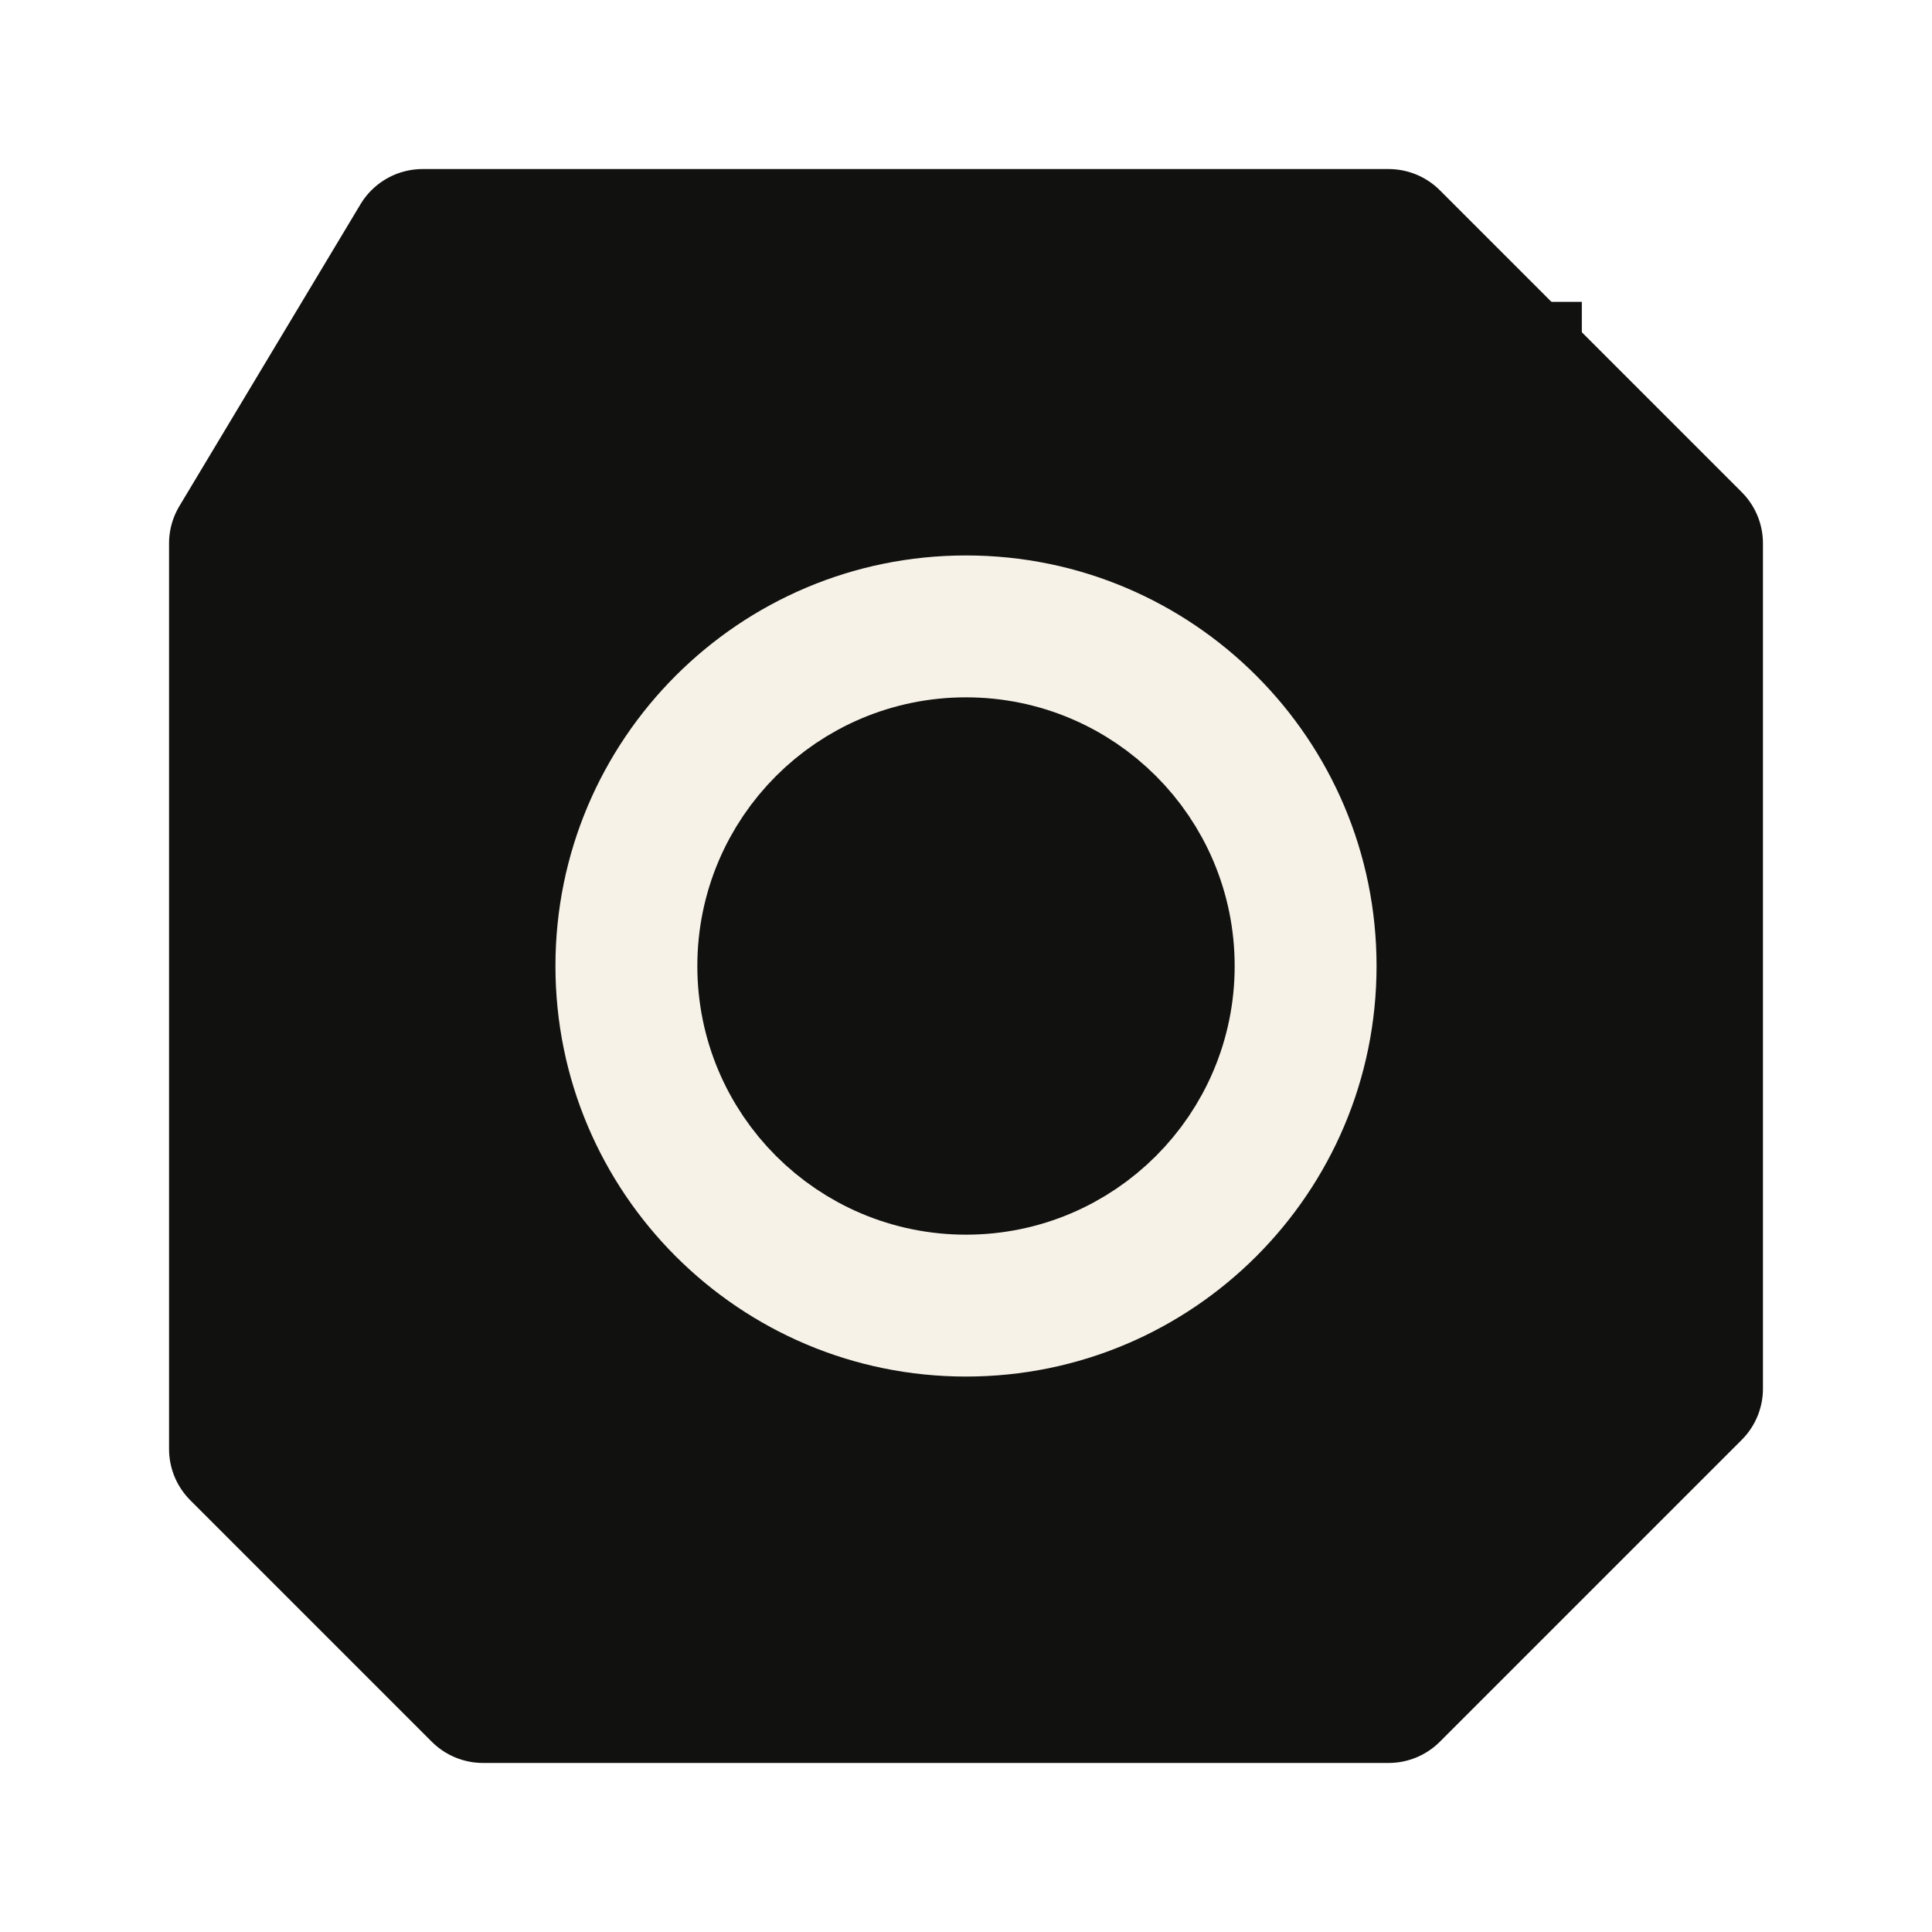
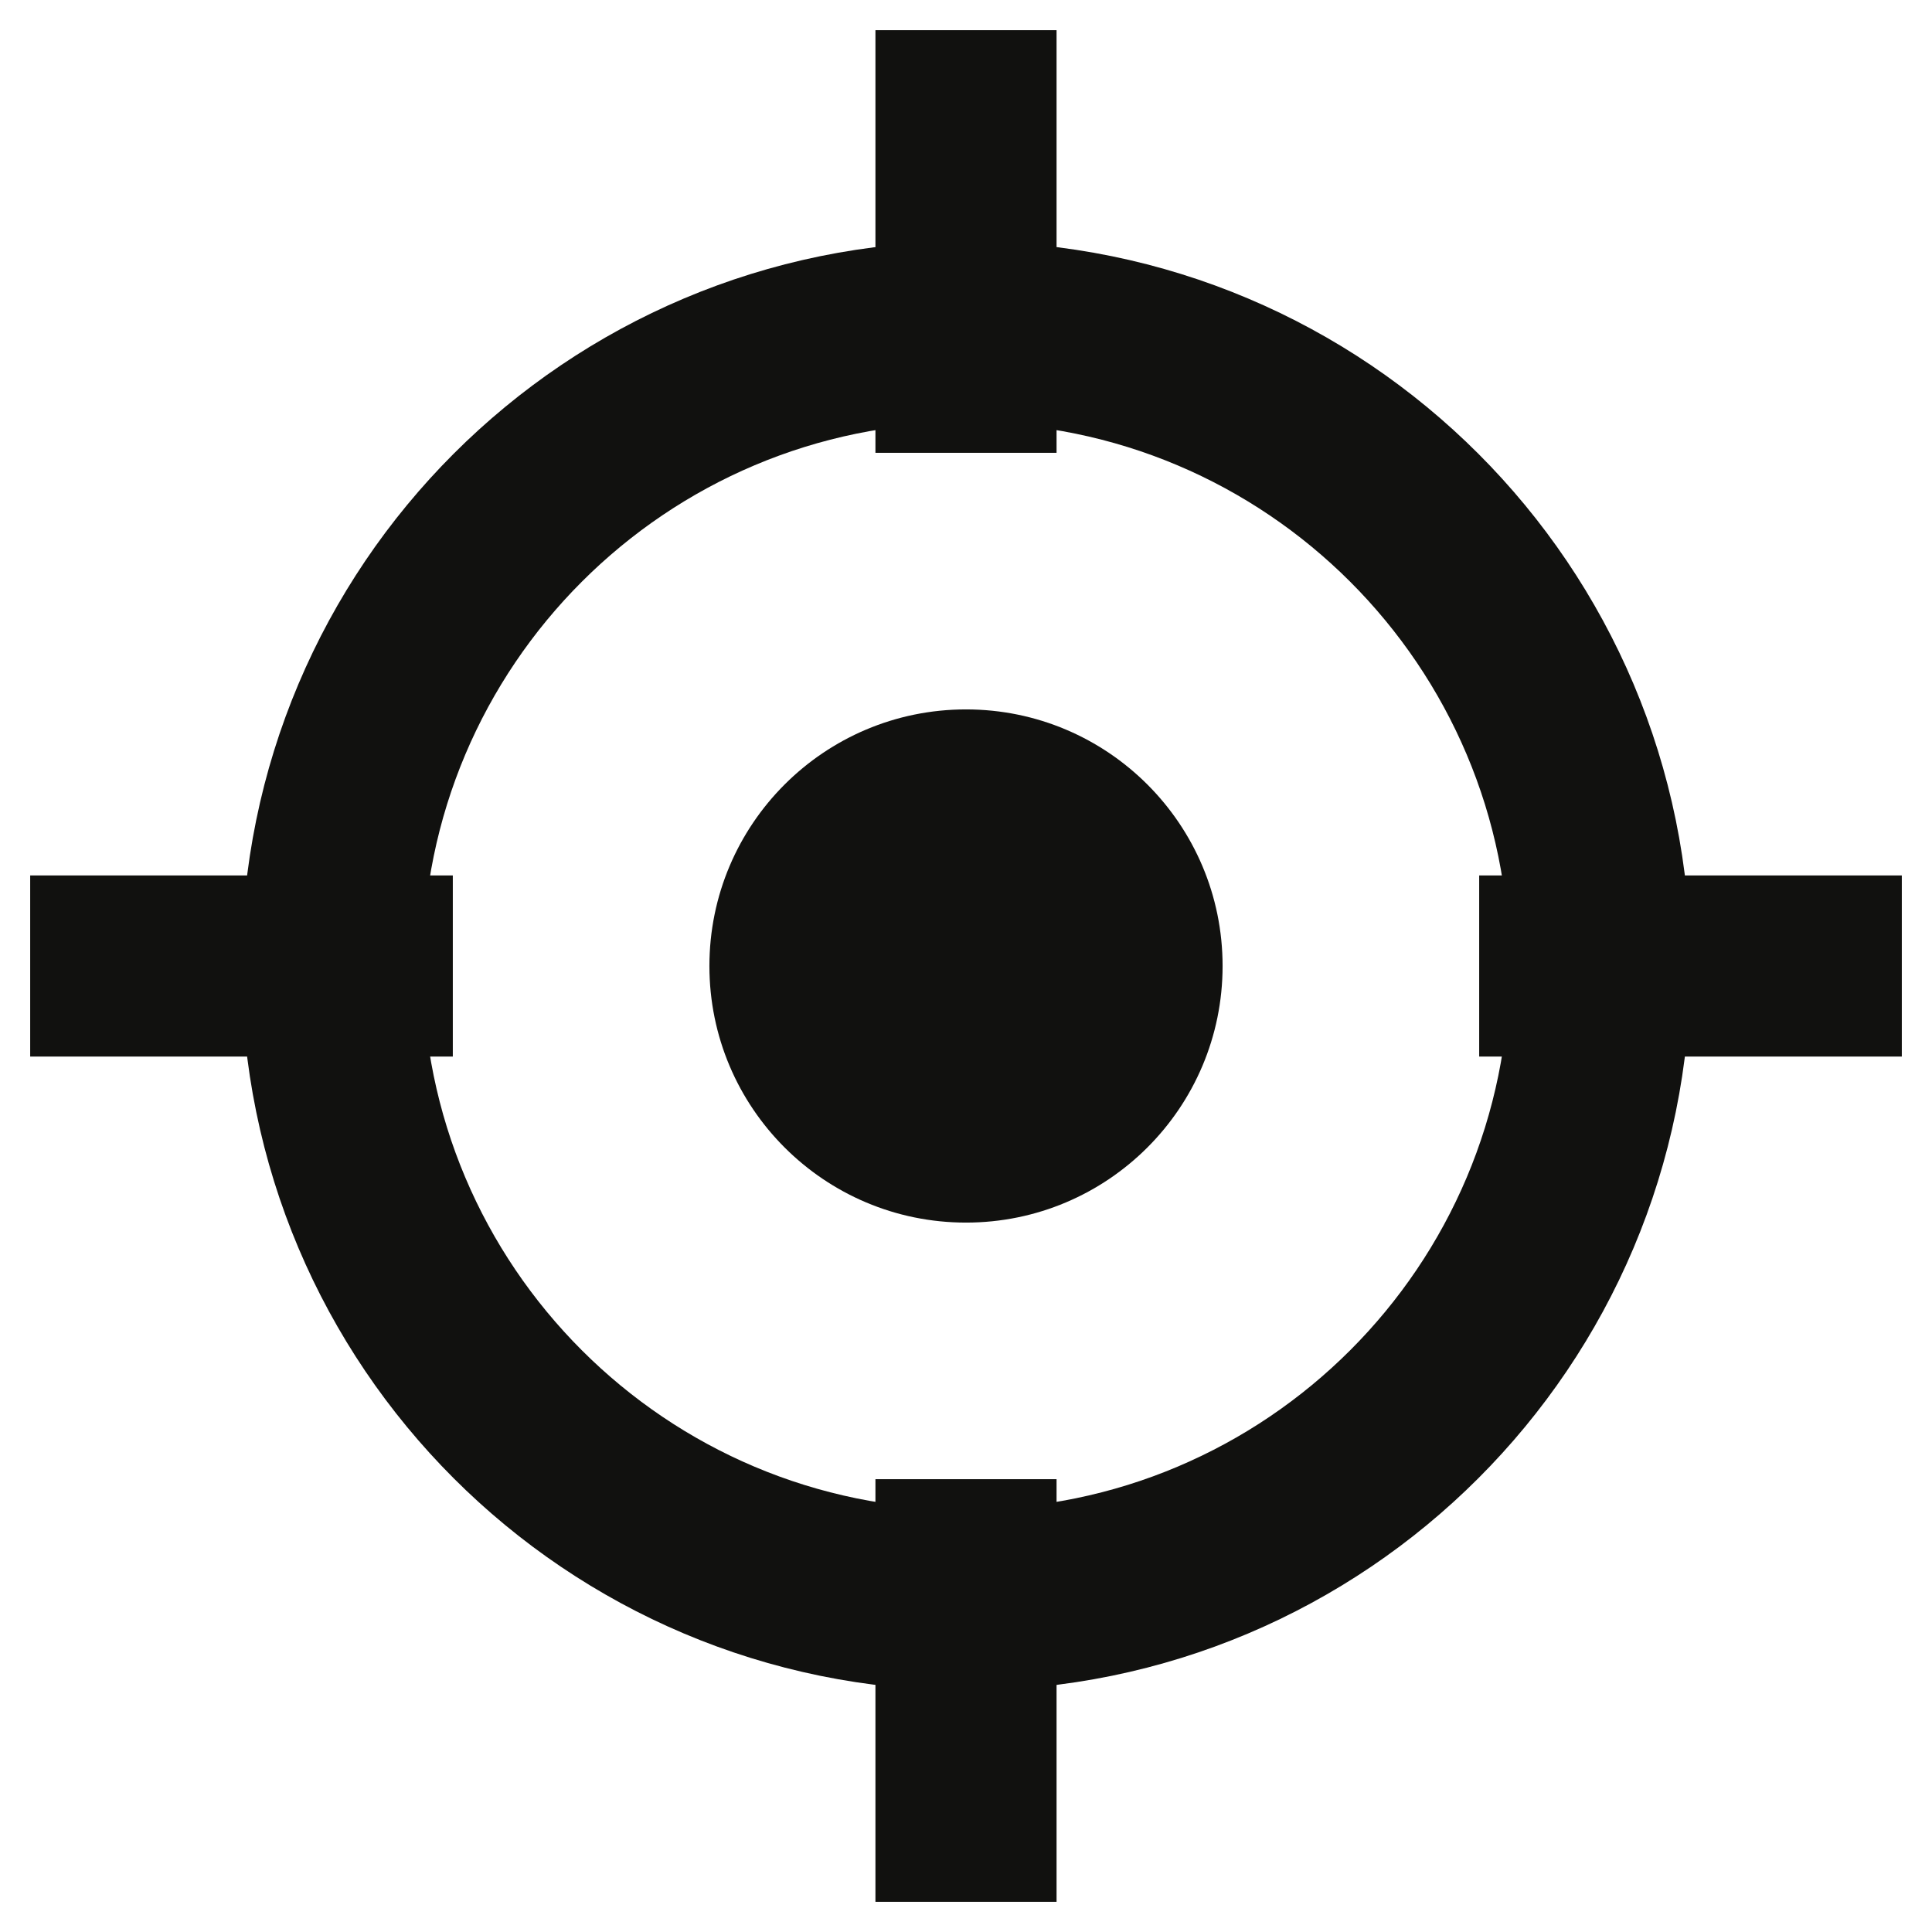
<svg xmlns="http://www.w3.org/2000/svg" viewBox="0 0 32 32" color="#11110F">
-   <g stroke="currentColor" stroke-width="2.4" stroke-linejoin="round">
-     <path fill="currentColor" d="M7 4H23L28 9V23L23 28H8L4 24V9Z" />
-     <circle cx="16" cy="16" r="8" fill="#F6F2E8" />
-     <circle cx="16" cy="16" r="3.25" fill="currentColor" />
-     <path d="M25 5V11H29" fill="none" />
+   <g fill="none" stroke="currentColor" stroke-width="3" stroke-linecap="square">
+     <circle cx="16" cy="16" r="10.5" />
+     <circle cx="16" cy="16" r="4.25" fill="currentColor" stroke="none" />
+     <path d="M16 2V6M16 26V30M2 16H6M26 16H30" />
  </g>
</svg>
